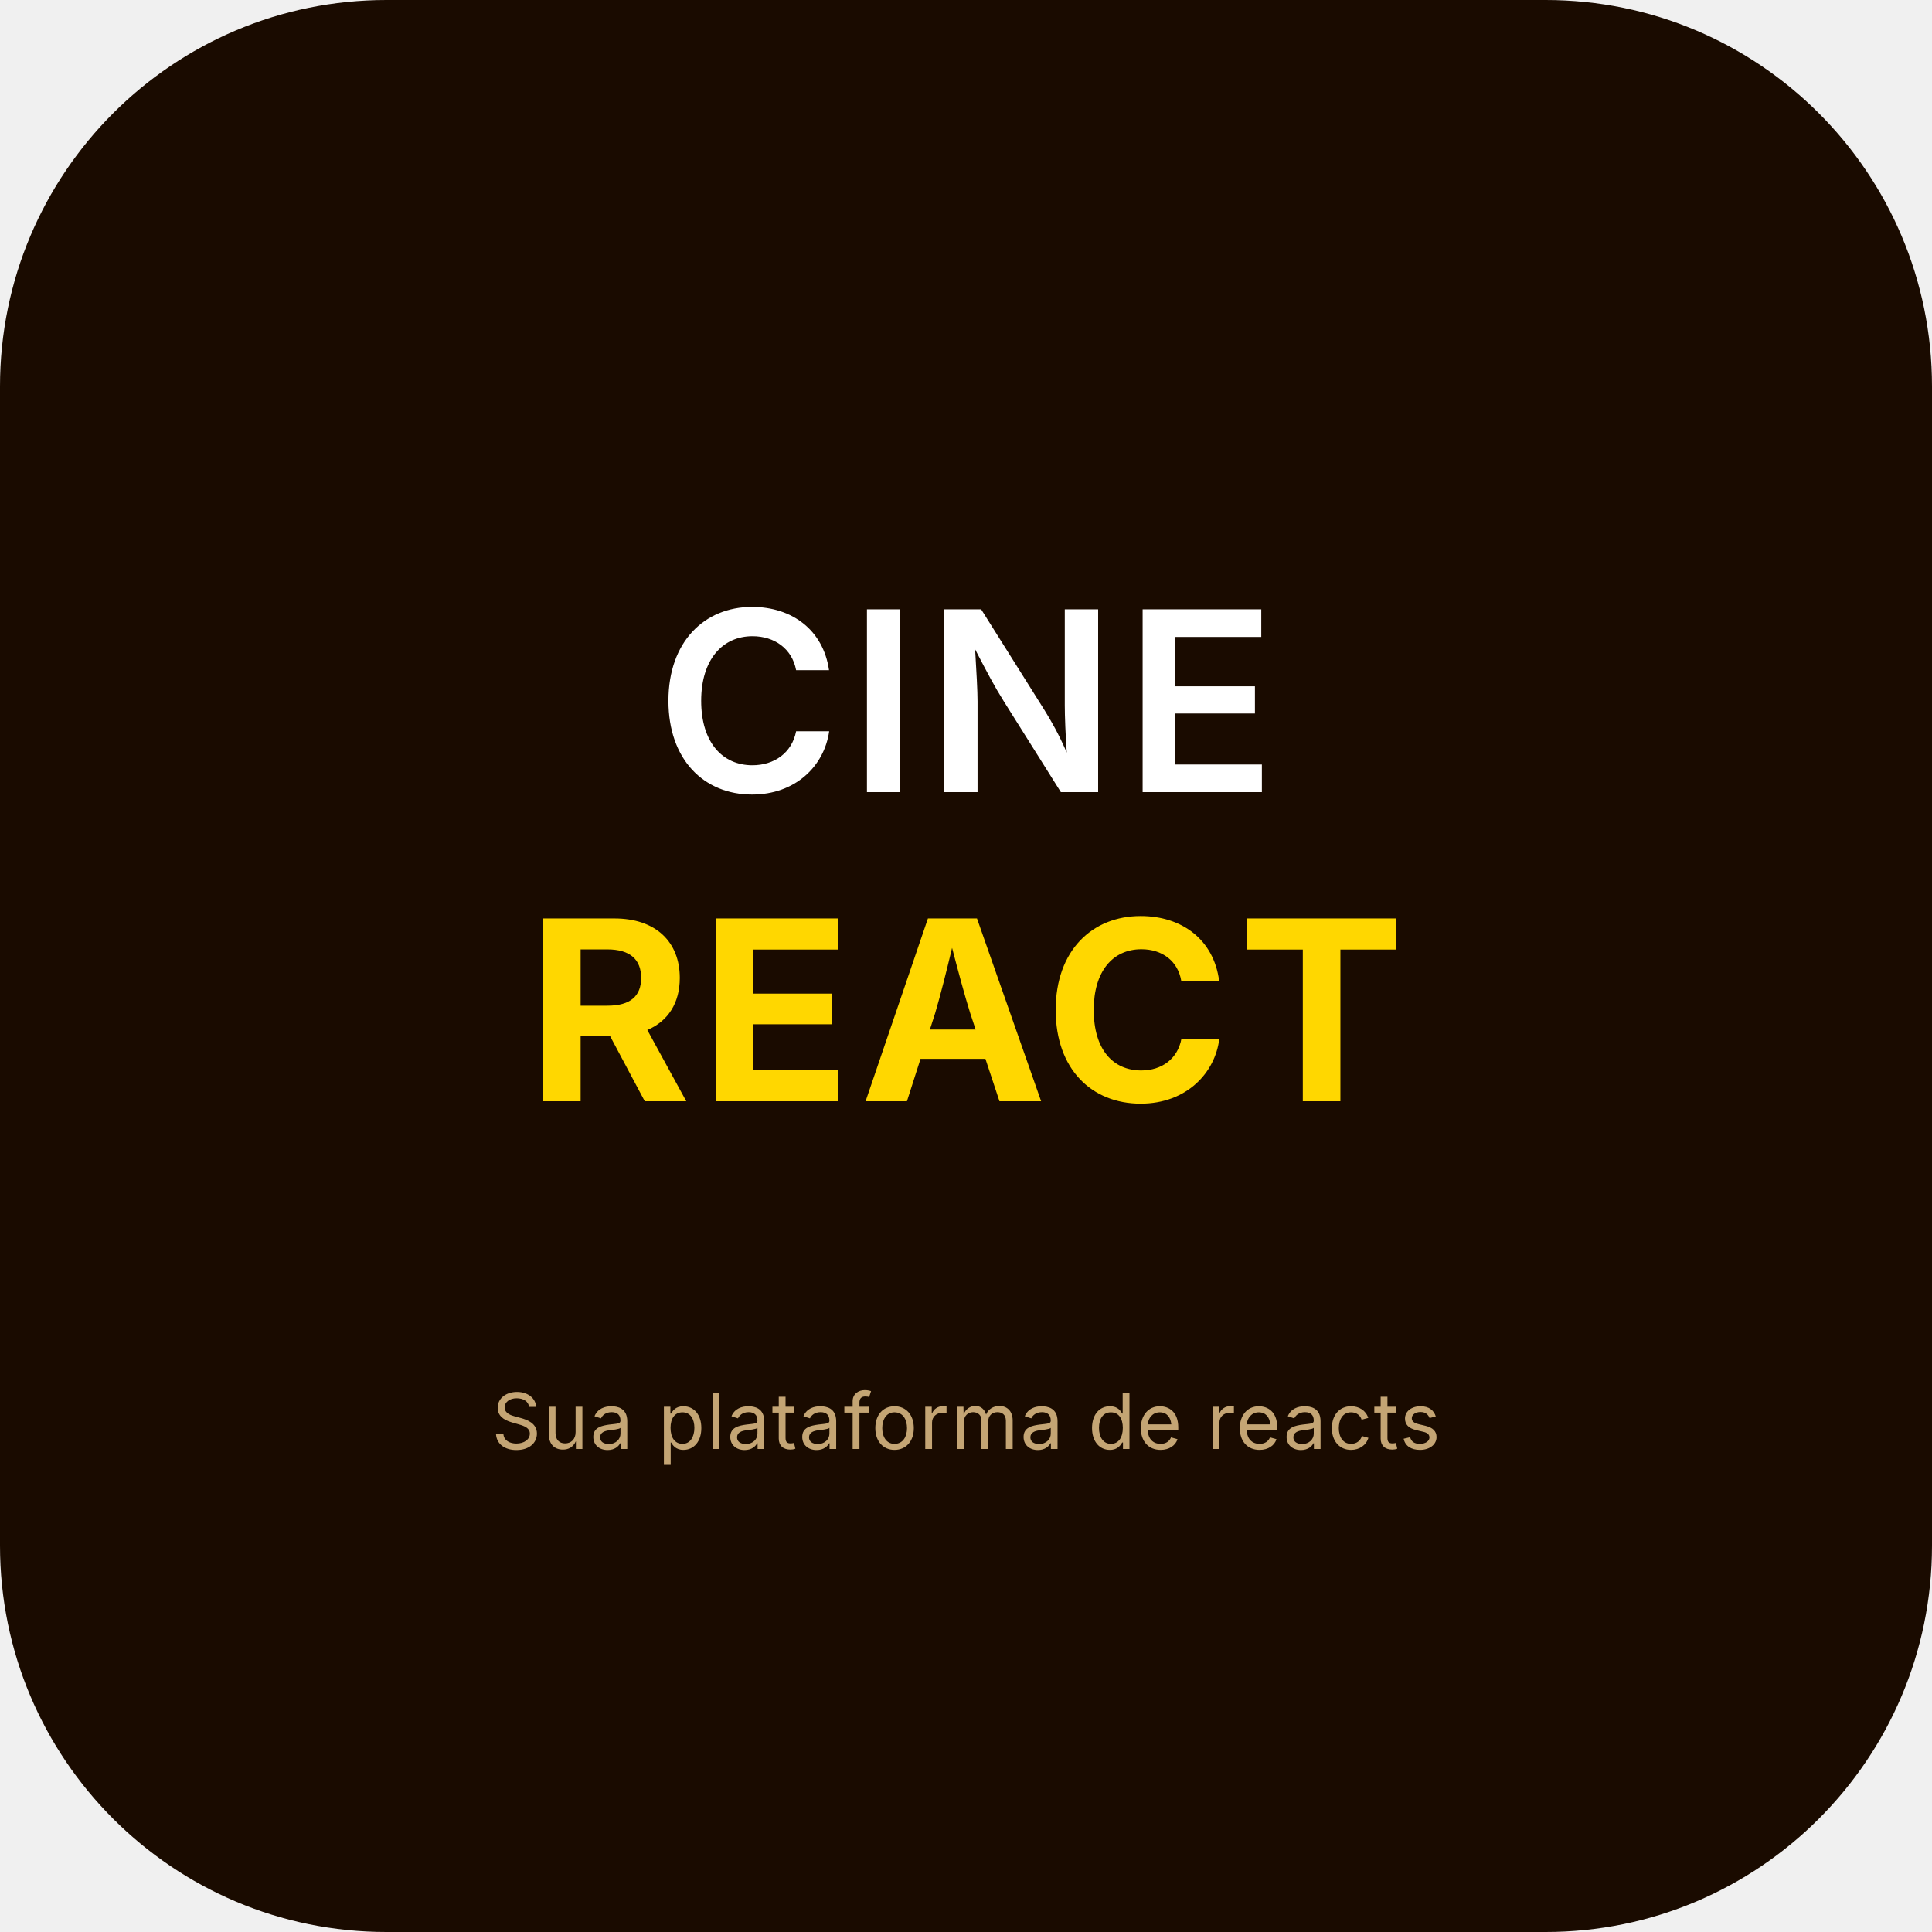
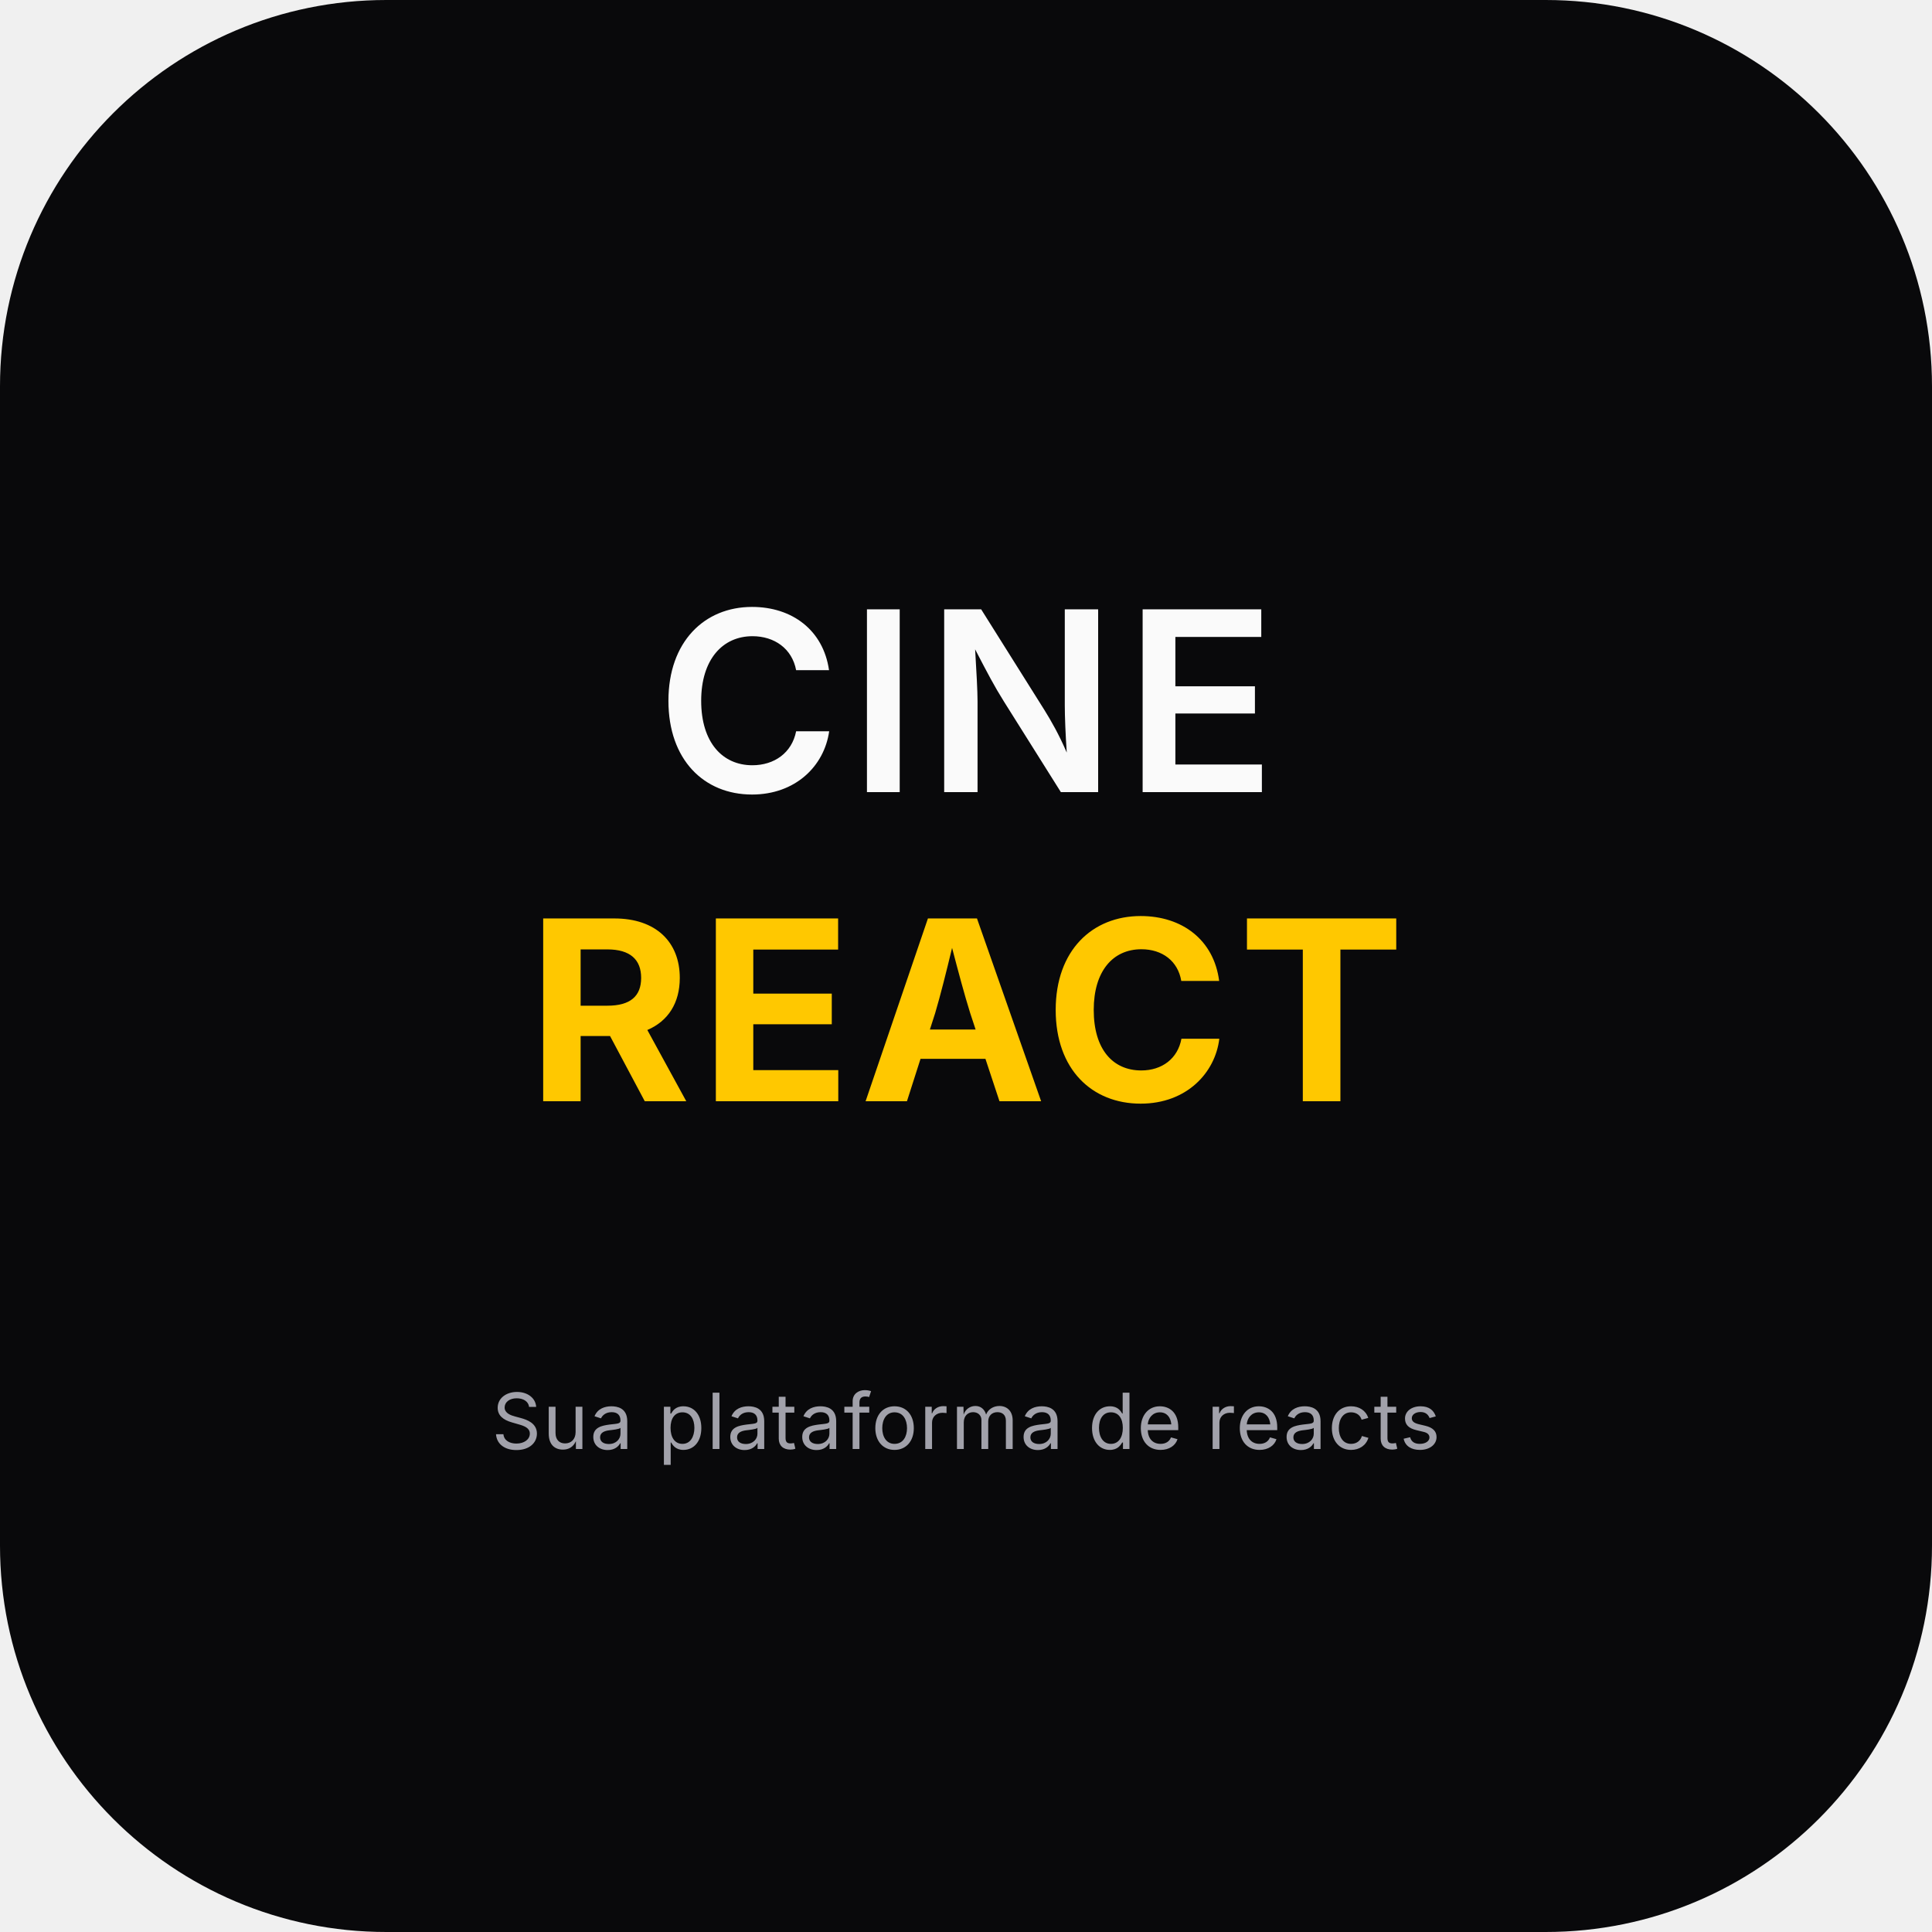
<svg xmlns="http://www.w3.org/2000/svg" viewBox="0 0 200 200" width="512" height="512">
-   <rect width="200" height="200" rx="40" fill="#1a0b00" />
-   <text x="100" y="82" text-anchor="middle" font-family="Plus Jakarta Sans, Inter, Arial, sans-serif" font-weight="600" font-size="26" fill="#ffffff" letter-spacing="0.8">CINE</text>
-   <text x="100" y="114" text-anchor="middle" font-family="Plus Jakarta Sans, Inter, Arial, sans-serif" font-weight="700" font-size="26" fill="#ffd700" letter-spacing="0.8">REACT</text>
-   <text x="100" y="150" text-anchor="middle" font-family="Inter, Arial, sans-serif" font-weight="400" font-size="8" fill="#c4a574" letter-spacing="0.15">Sua plataforma de reacts</text>
+   <rect width="200" height="200" rx="40" fill="#09090b" />
+   <text x="100" y="82" text-anchor="middle" font-family="Plus Jakarta Sans, Inter, Arial, sans-serif" font-weight="600" font-size="26" fill="#fafafa" letter-spacing="0.8">CINE</text>
+   <text x="100" y="114" text-anchor="middle" font-family="Plus Jakarta Sans, Inter, Arial, sans-serif" font-weight="700" font-size="26" fill="#ffc800" letter-spacing="0.8">REACT</text>
+   <text x="100" y="150" text-anchor="middle" font-family="Inter, Arial, sans-serif" font-weight="400" font-size="8" fill="#a1a1aa" letter-spacing="0.15">Sua plataforma de reacts</text>
</svg>
